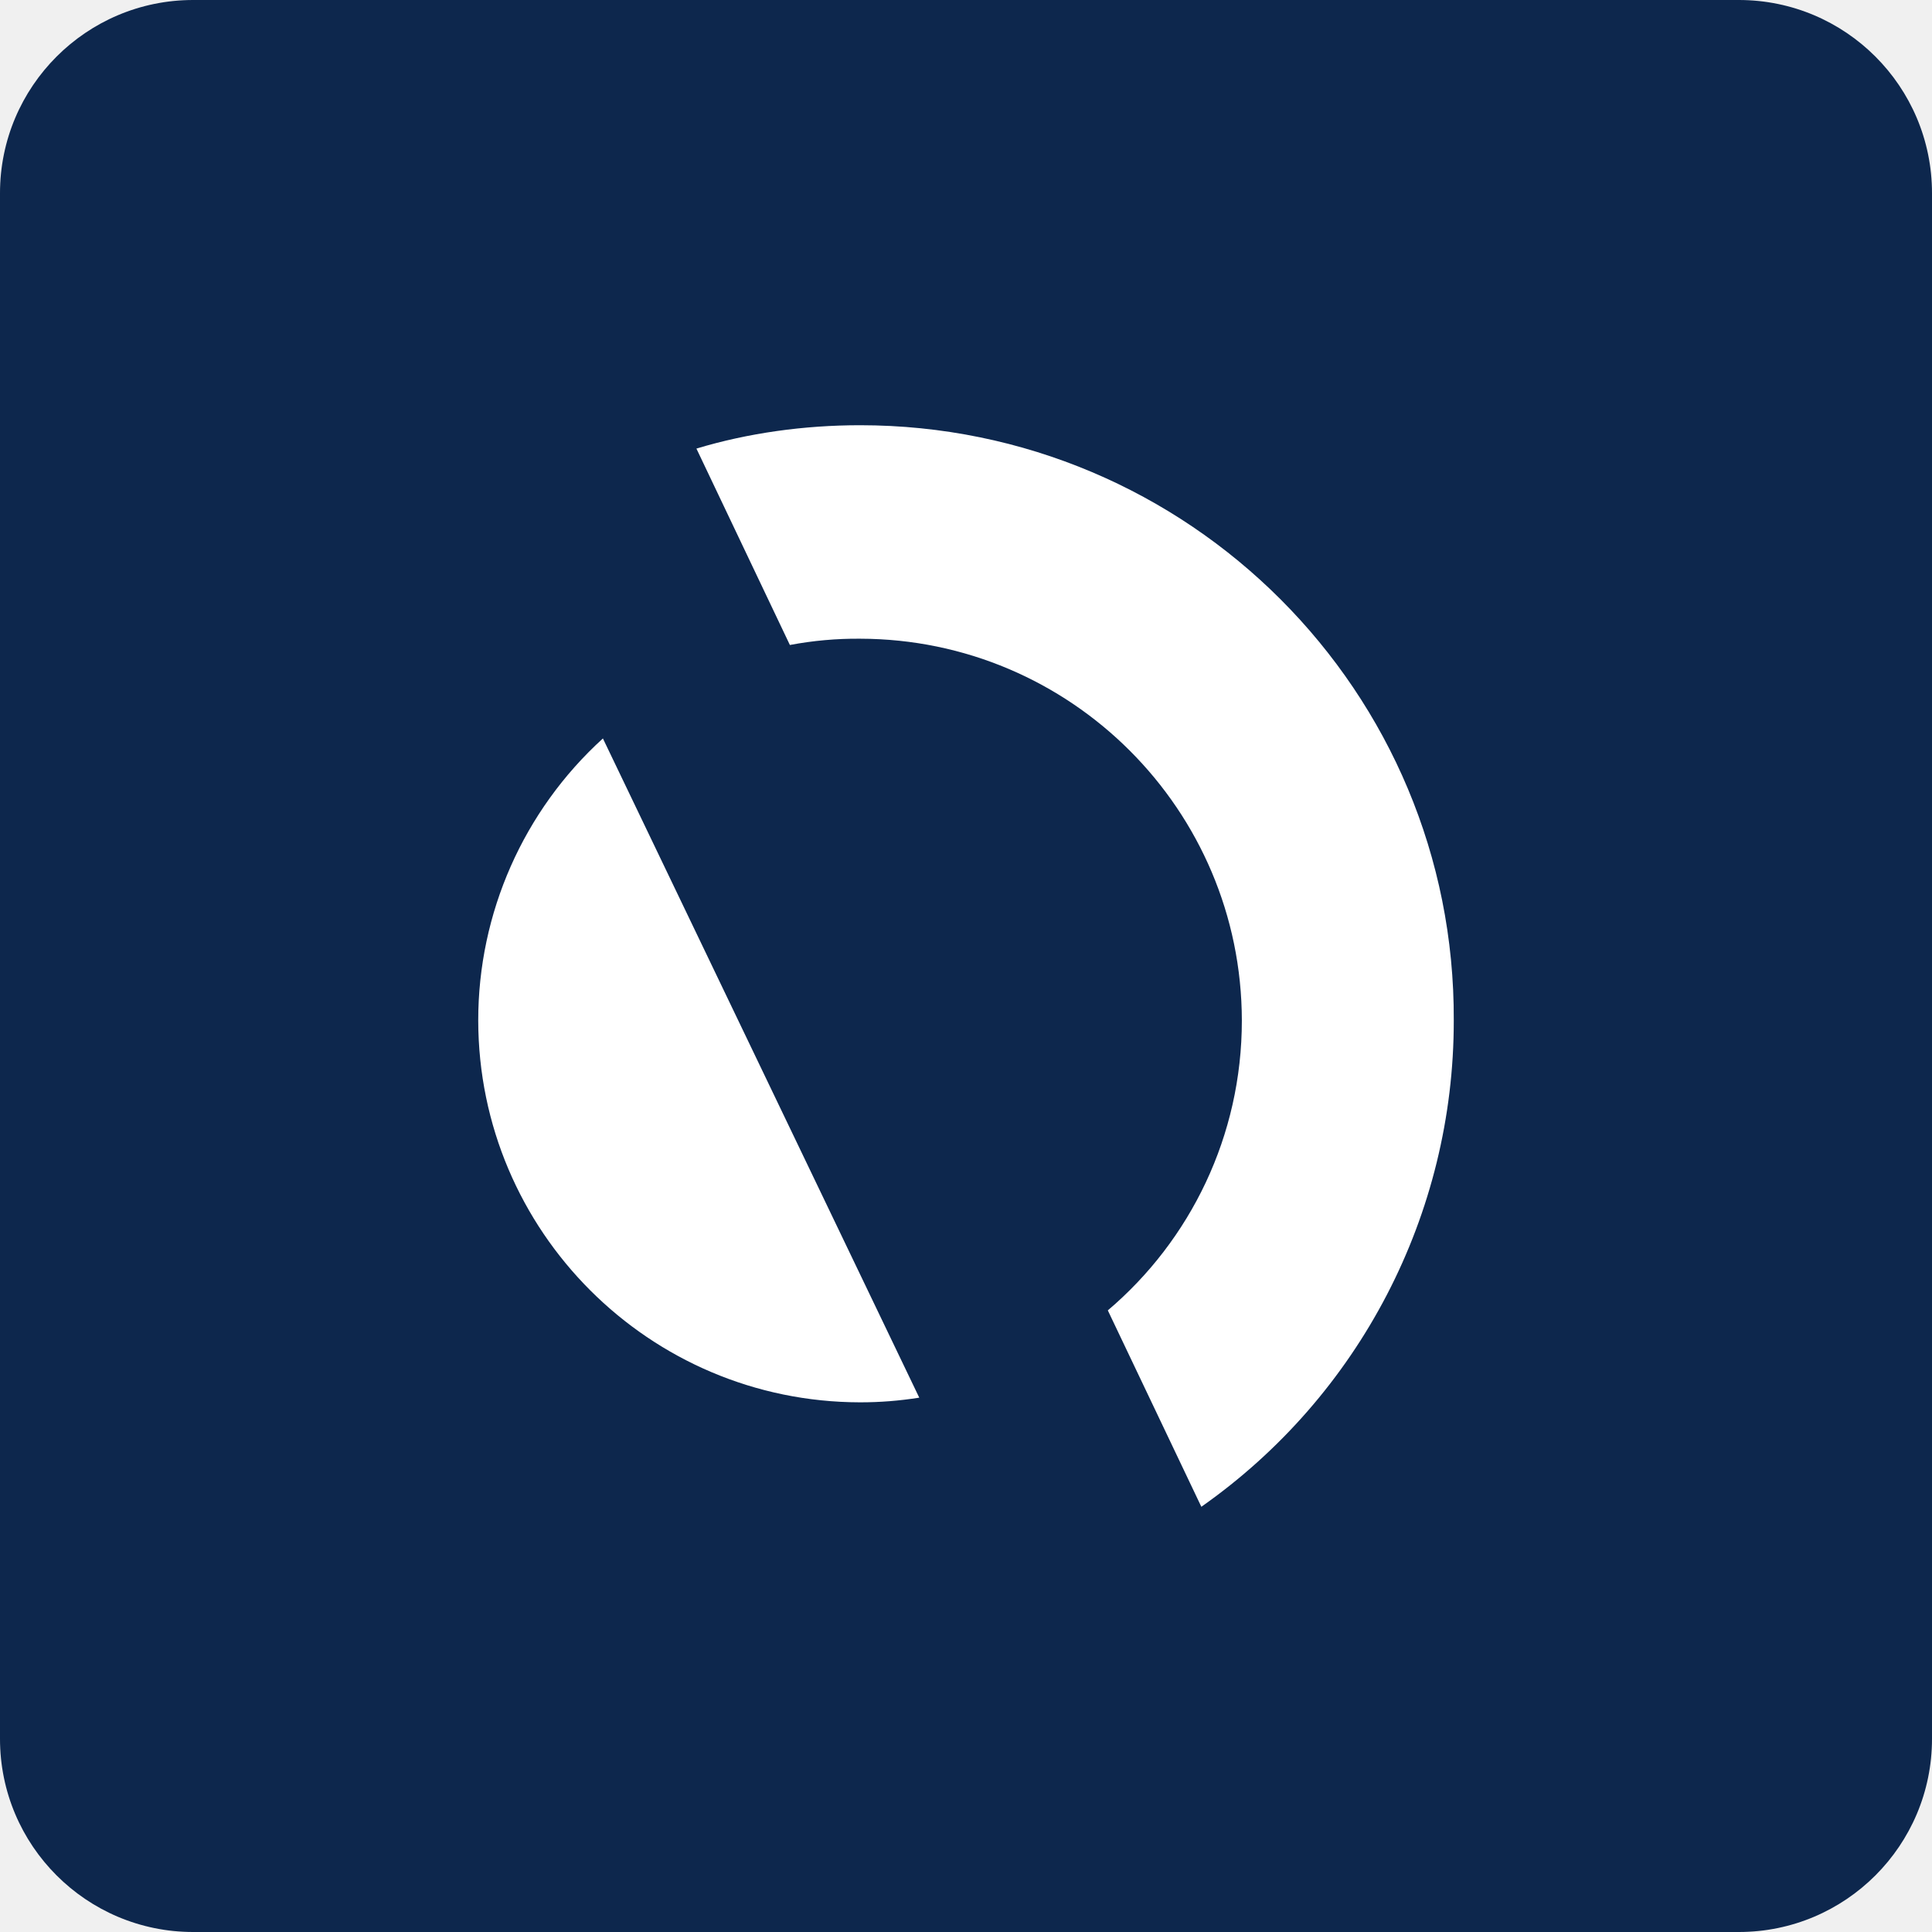
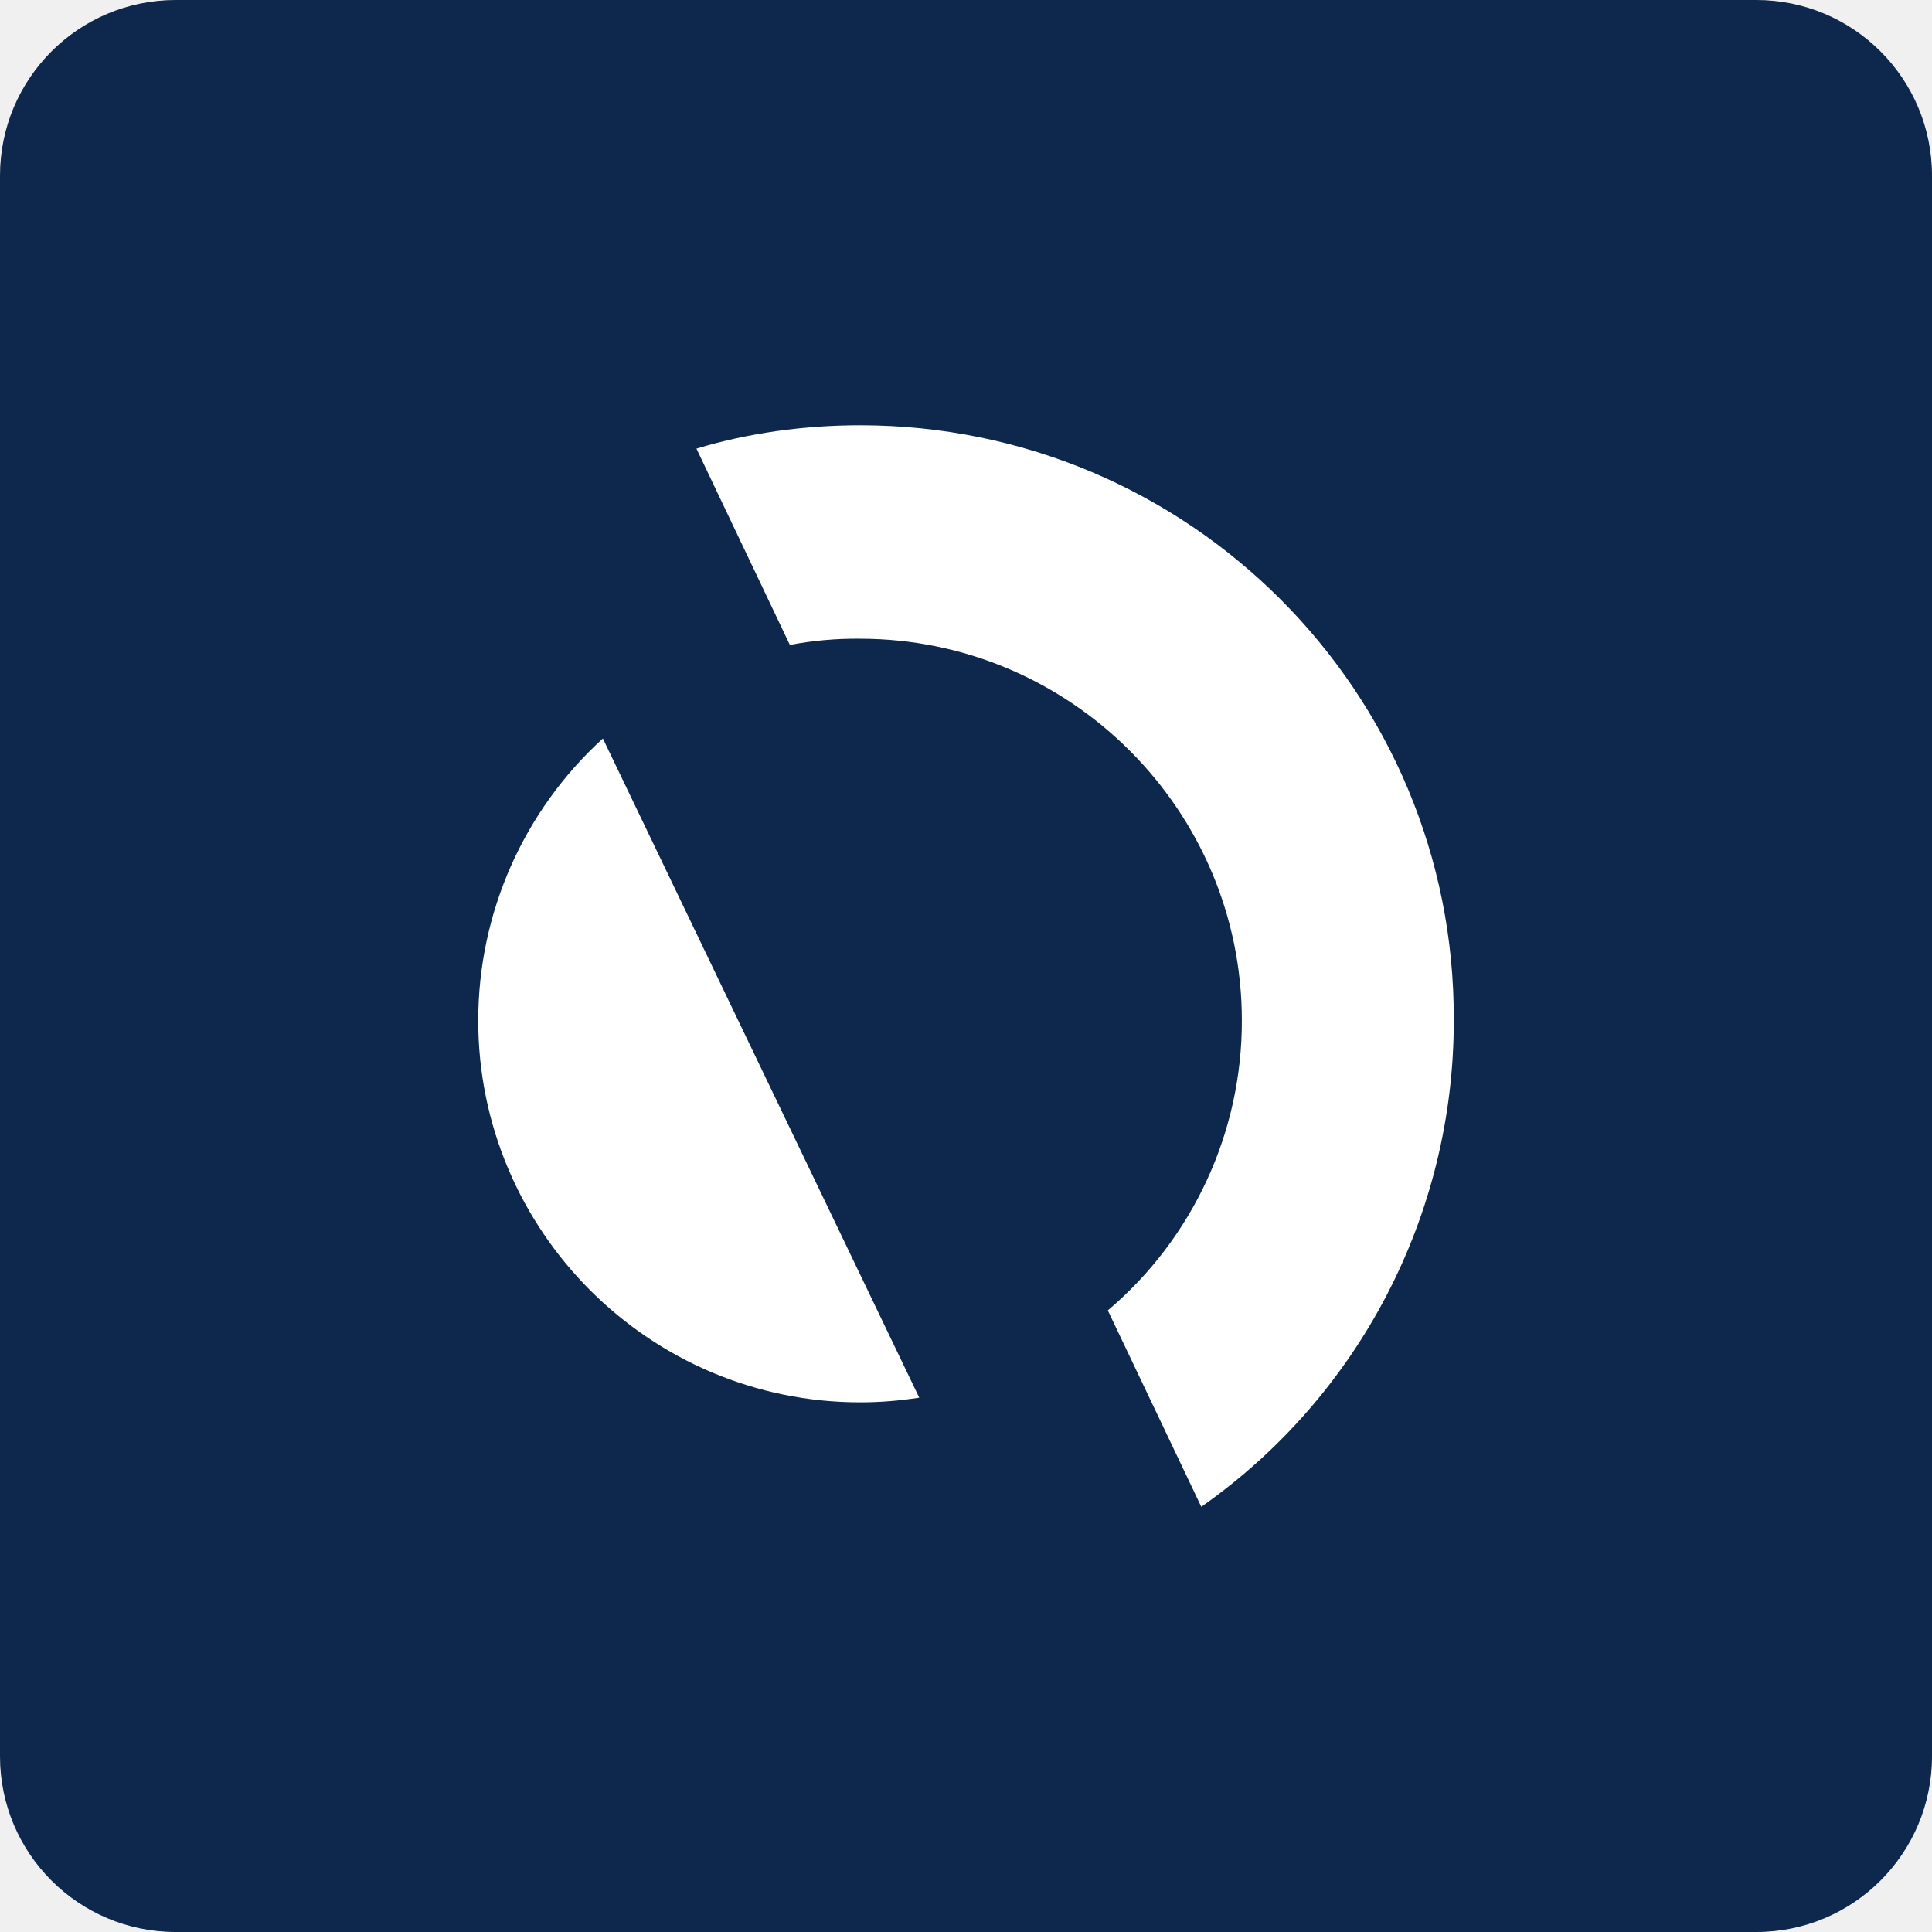
- <svg xmlns="http://www.w3.org/2000/svg" fill="none" viewBox="0 0 20 20">
+ <svg xmlns="http://www.w3.org/2000/svg" fill="none" viewBox="0 0 22 22">
  <rect width="100%" height="100%" rx="2px" ry="2px" fill="#0D274D" />
-   <g transform="translate(10, 10) scale(0.625) translate(-10, -10)">
-     <path fill="#fff" d="M9.226 17.15 3.986 6.231a6.31 6.31 0 0 0-2.065 4.672 6.334 6.334 0 0 0 6.324 6.324c.335 0 .645-.025.98-.077M7.083 4.683a6 6 0 0 1 1.162-.104 6.334 6.334 0 0 1 6.324 6.324c0 1.91-.852 3.64-2.22 4.801l1.549 3.253a9.83 9.83 0 0 0 4.181-8.054c.026-5.446-4.388-9.86-9.834-9.86-.93 0-1.859.13-2.71.387z" />
+   <g transform="translate(11, 11) scale(0.625) translate(-11, -11)">
+     <path fill="#fff" d="M10.148 18.865 4.384 6.855a6.95 6.95 0 0 0-2.271 5.139c0 3.833 3.123 6.956 6.956 6.956.37 0 .71-.028 1.08-.085M7.791 5.15a6.5 6.5 0 0 1 1.278-.113c3.833 0 6.957 3.124 6.957 6.957a6.91 6.91 0 0 1-2.442 5.281l1.703 3.578a10.81 10.81 0 0 0 4.6-8.86C19.916 6.004 15.06 1.148 9.07 1.148c-1.022 0-2.044.142-2.981.426z" />
  </g>
</svg>
